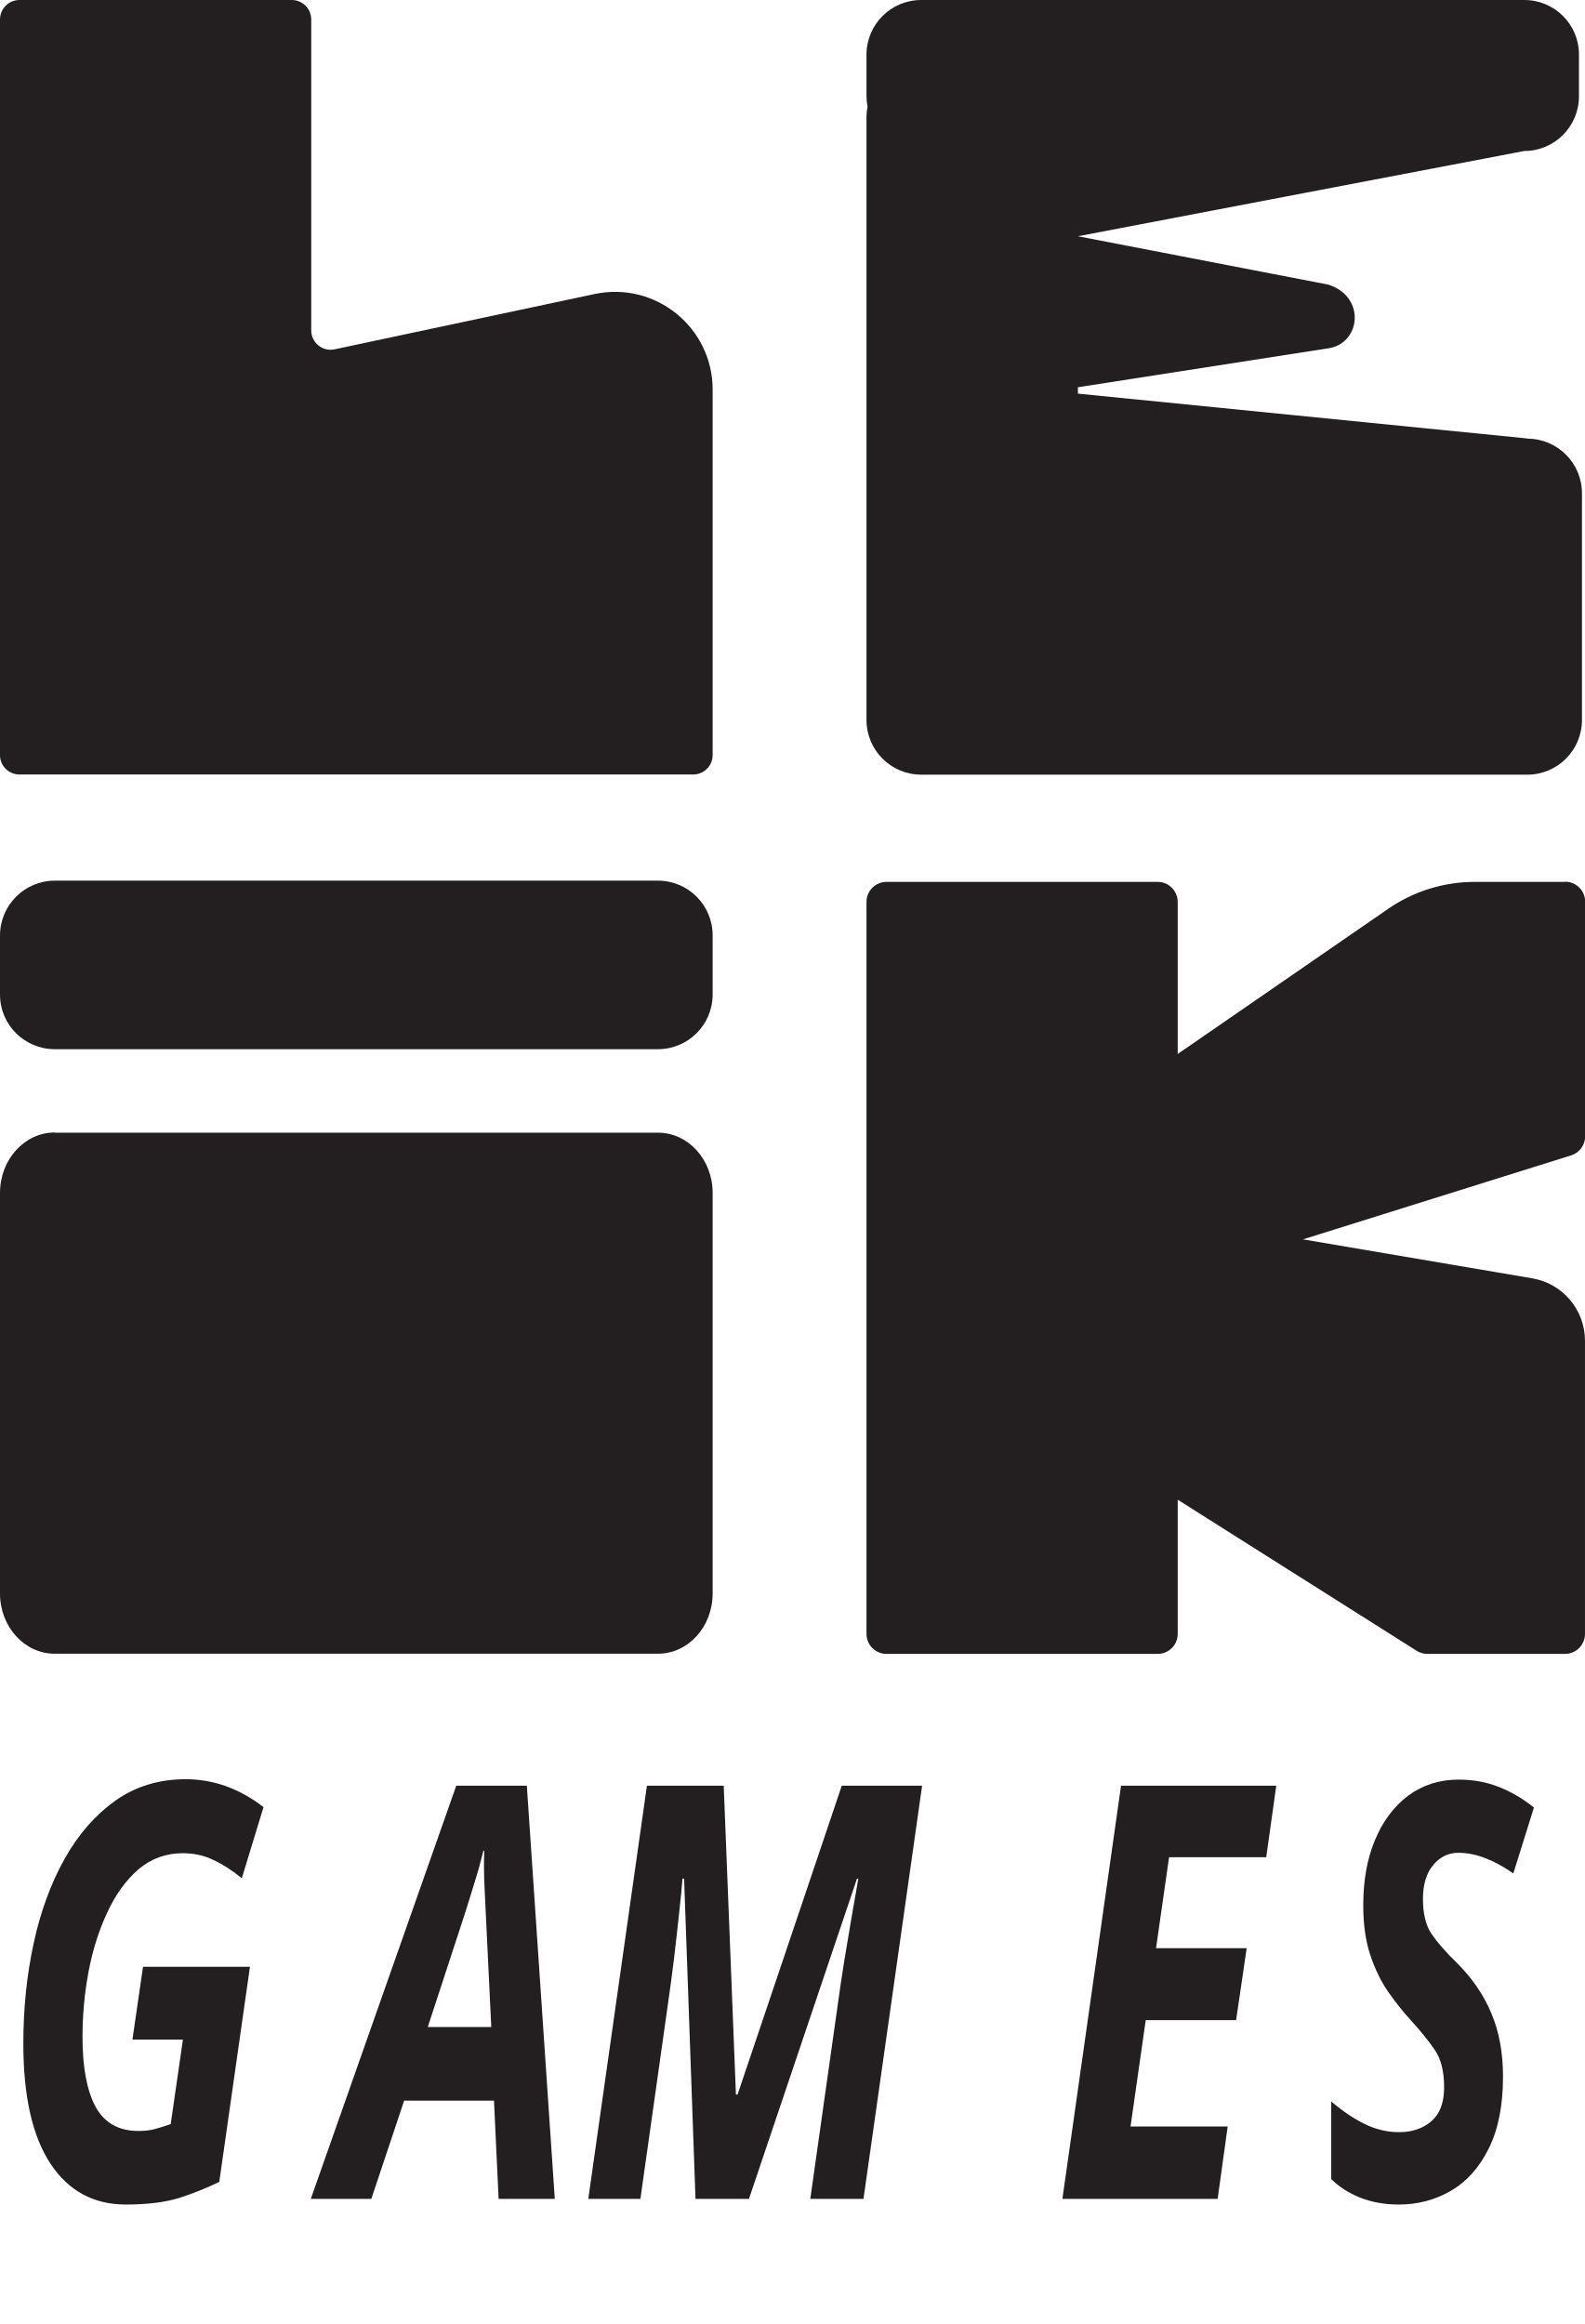
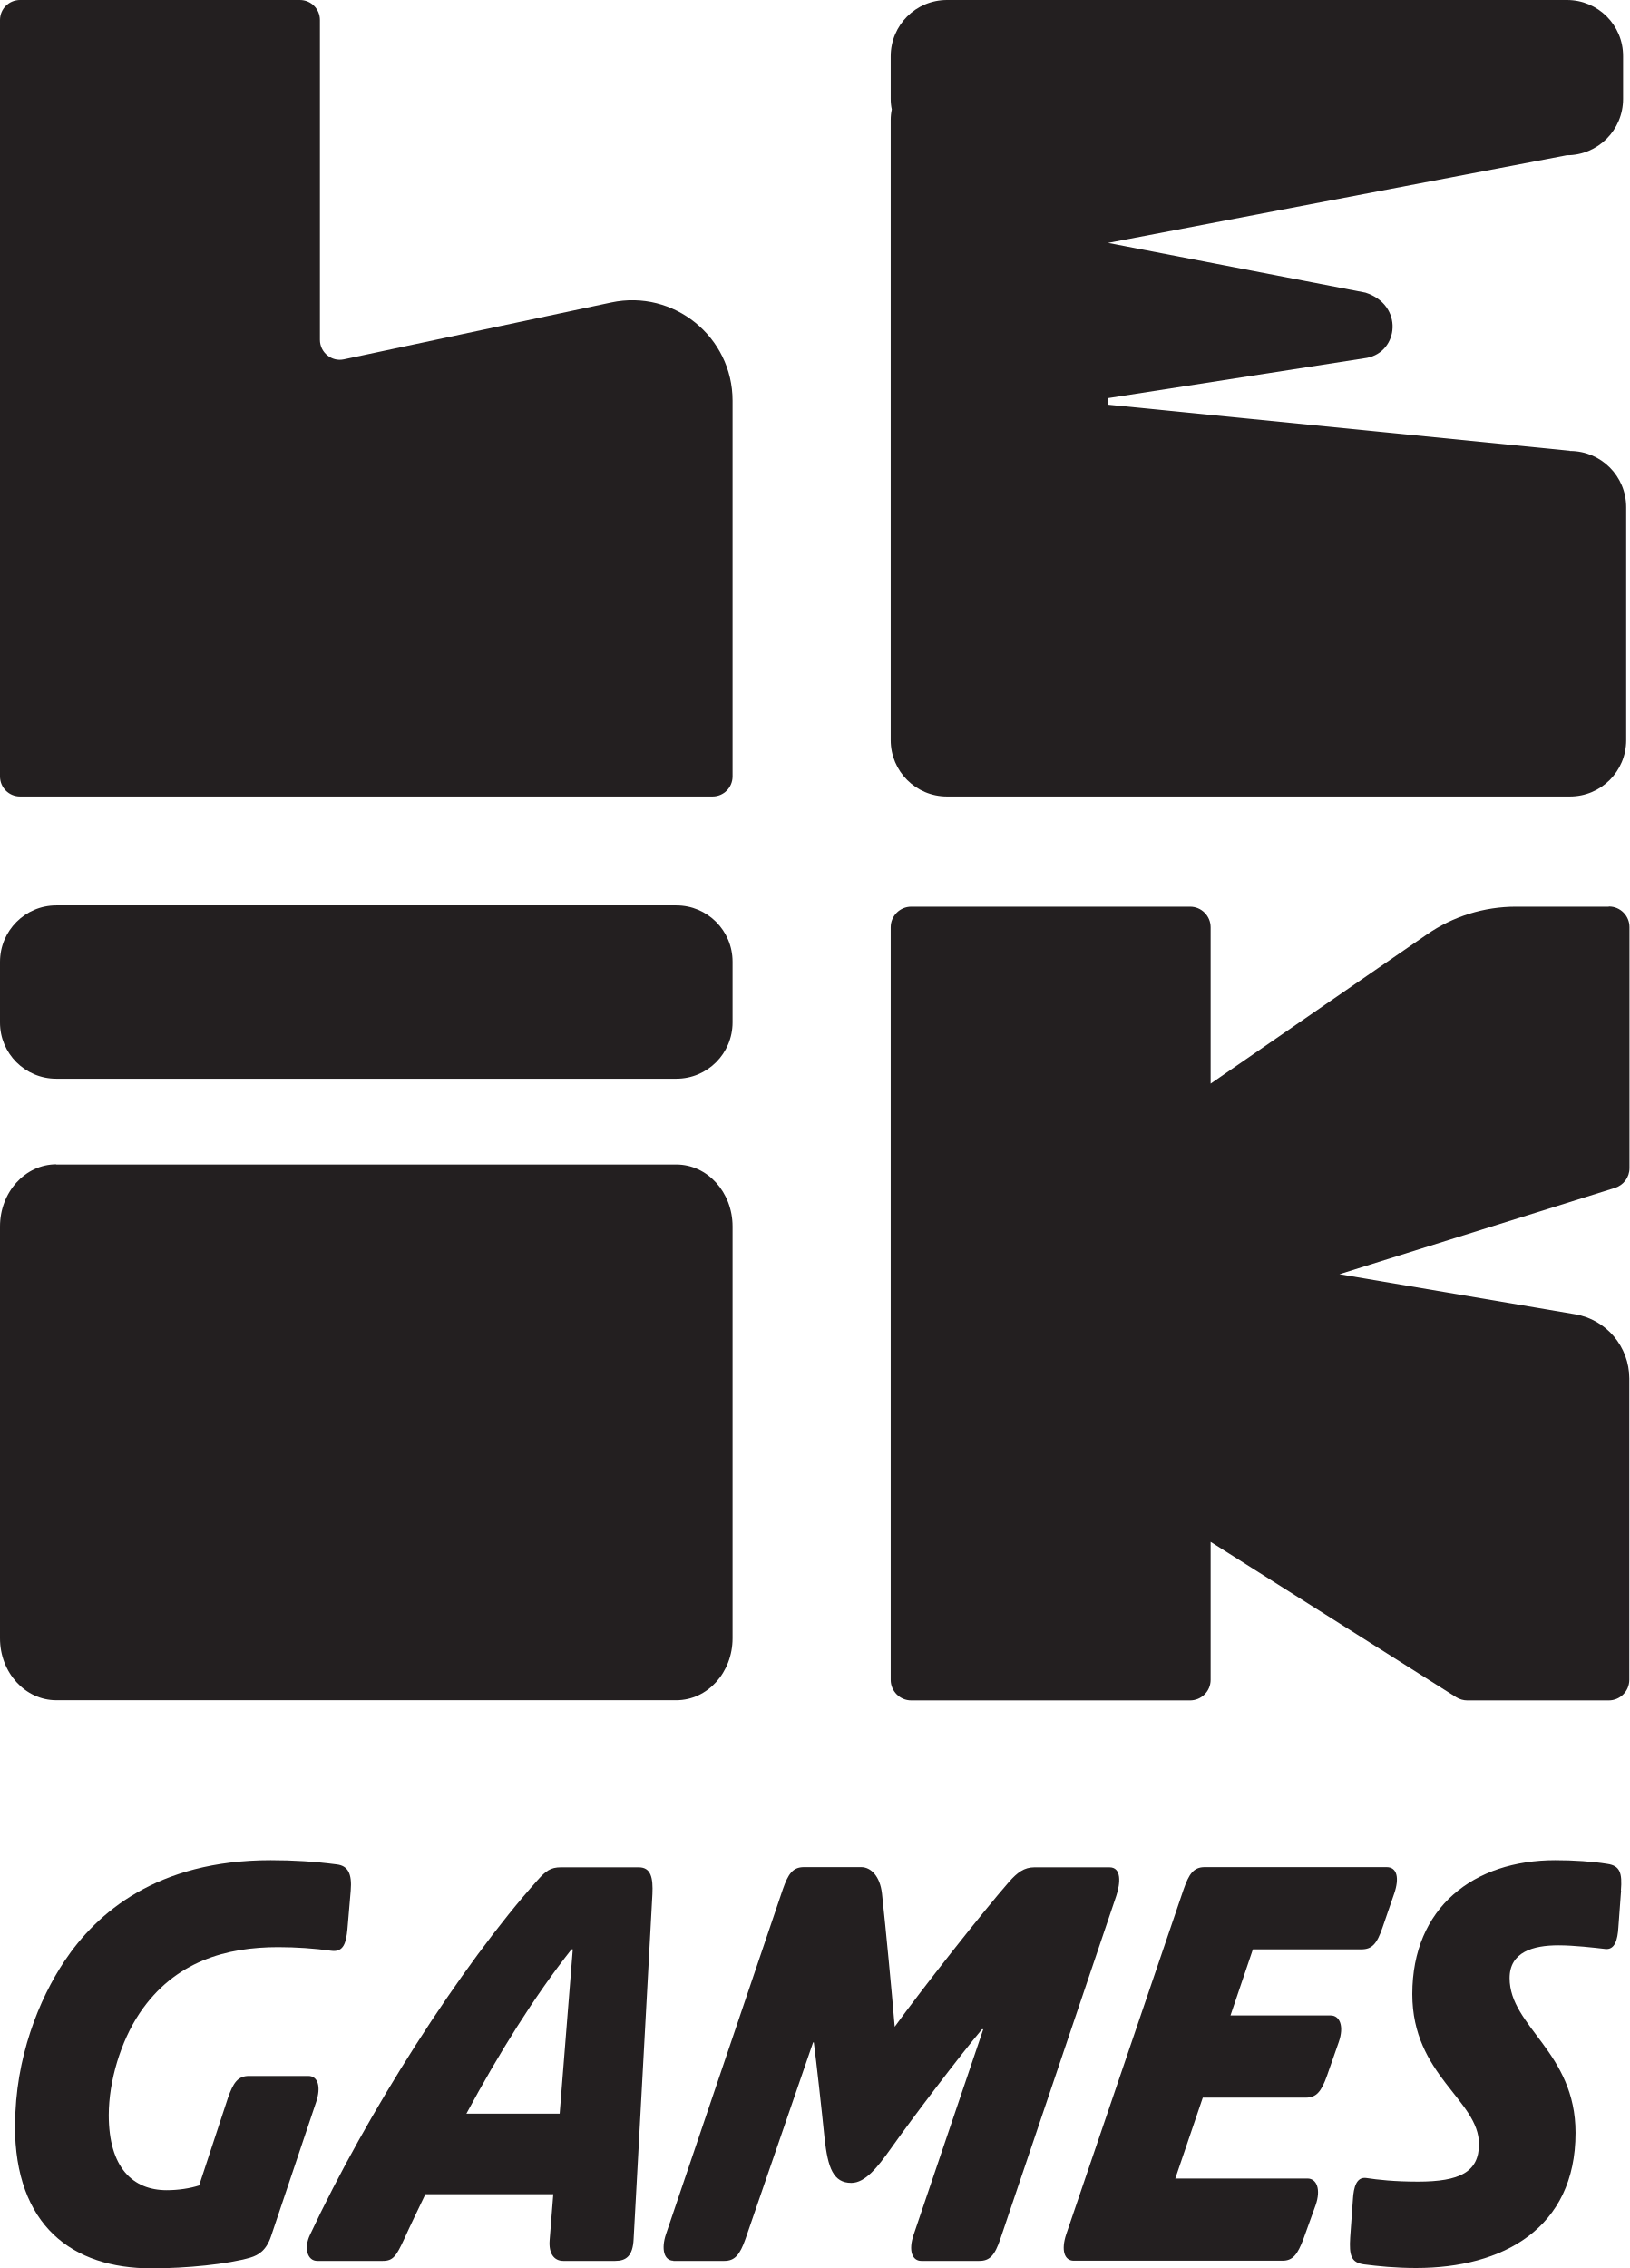
- <svg xmlns="http://www.w3.org/2000/svg" id="Layer_2" data-name="Layer 2" viewBox="0 0 89.43 131.13">
+ <svg xmlns="http://www.w3.org/2000/svg" id="Layer_2" viewBox="0 0 89.43 124.47">
  <defs>
    <style>
-       .cls-1, .cls-2 {
+       .cls-1 {
        fill: #231f20;
-       }
- 
-       .cls-3 {
-         letter-spacing: 0em;
-       }
- 
-       .cls-4 {
-         letter-spacing: 0em;
-       }
- 
-       .cls-2 {
-         font-family: AircoStd-BoldItalic, 'Airco Std';
-         font-size: 22.38px;
-         font-style: italic;
-         font-weight: 700;
      }
    </style>
  </defs>
-   <g id="Layer_1-2" data-name="Layer 1">
-     <text class="cls-2" transform="translate(0 124.07) scale(.98 1.46)">
-       <tspan class="cls-3" x="0" y="0">G</tspan>
-       <tspan x="19.24" y="0">AM</tspan>
-       <tspan class="cls-4" x="60.59" y="0">E</tspan>
-       <tspan x="76.19" y="0">S</tspan>
-     </text>
+   <g id="Layer_1-2" data-name="Layer_1">
    <g>
-       <path class="cls-1" d="M17.56,18.64V1.1c0-.61-.49-1.1-1.1-1.1H1.1C.49,0,0,.49,0,1.1v41.51C0,43.21.49,43.7,1.1,43.7h38.01c.61,0,1.1-.49,1.1-1.1v-20.62c0-3.5-3.23-6.12-6.66-5.39l-14.67,3.12c-.68.15-1.32-.38-1.32-1.07Z" />
+       <path class="cls-1" d="M.83,116.63c0-3.69,1.32-6.93,2.72-9.02,1.75-2.61,5.04-5.52,11.31-5.52,1.21,0,2.41.07,3.62.23.61.07.85.49.77,1.44l-.18,2.12c-.07.72-.2,1.27-.88,1.18-.92-.13-1.95-.2-2.92-.2-2.81,0-5.68.75-7.61,3.63-1.03,1.54-1.69,3.72-1.69,5.59,0,2.88,1.32,4.12,3.18,4.12.64,0,1.29-.1,1.78-.26l1.58-4.8c.29-.82.53-1.21,1.16-1.21h3.25c.55,0,.7.62.44,1.41l-2.48,7.38c-.26.78-.68,1.04-1.14,1.18-1.23.36-3.51.59-5.42.59-4.36,0-7.5-2.35-7.5-7.84Z" />
+       <path class="cls-1" d="M35.06,102.48c.68,0,.79.59.75,1.47l-1.03,18.92c-.04.95-.42,1.21-1.01,1.21h-2.85c-.5,0-.81-.39-.75-1.14l.2-2.52h-7.02c-.39.82-.79,1.63-1.16,2.45-.44.95-.61,1.21-1.18,1.21h-3.6c-.53,0-.75-.69-.39-1.44,3.09-6.6,8.25-14.73,12.5-19.47.44-.49.7-.69,1.27-.69h4.28ZM30.72,116l.72-9.02h-.07c-2.04,2.58-3.99,5.72-5.77,9.02h5.11Z" />
+       <path class="cls-1" d="M36.97,124.07c-.53,0-.68-.65-.42-1.44l6.42-18.95c.29-.82.53-1.21,1.16-1.21h3.14c.53,0,1.03.49,1.14,1.44.22,2.03.53,5.29.7,7.32,1.49-2.06,4.78-6.24,6.29-7.97.44-.49.81-.78,1.38-.78h4.12c.66,0,.61.85.37,1.57l-6.36,18.82c-.31.92-.59,1.21-1.16,1.21h-3.18c-.5,0-.72-.56-.42-1.44l3.82-11.27h-.07c-1.18,1.4-3.79,4.83-5.02,6.57-.7.98-1.38,1.86-2.15,1.86-.99,0-1.29-.82-1.47-2.45-.15-1.5-.46-4.28-.59-5.26h-.04l-3.71,10.78c-.31.88-.59,1.21-1.16,1.21h-2.81Z" />
+       <path class="cls-1" d="M58.94,124.07c-.53,0-.7-.59-.42-1.44l6.45-18.95c.29-.82.53-1.21,1.16-1.21h9.98c.59,0,.7.62.42,1.44l-.64,1.86c-.31.92-.59,1.21-1.16,1.21h-5.96l-1.23,3.63h5.5c.5,0,.75.59.44,1.47l-.64,1.83c-.31.88-.59,1.21-1.16,1.21h-5.66l-1.51,4.44h7.26c.5,0,.75.59.44,1.47l-.66,1.83c-.33.88-.59,1.21-1.16,1.21h-11.45Z" />
+       <path class="cls-1" d="M88.98,103.75l-.15,2.03c-.04.69-.2,1.24-.72,1.18-.61-.07-1.71-.2-2.57-.2-1.38,0-2.68.36-2.68,1.8,0,2.68,3.62,4.05,3.62,8.49,0,5.26-4.01,7.42-8.75,7.42-1.16,0-2.08-.1-2.87-.2-.7-.1-.81-.49-.75-1.47l.15-2.09c.04-.69.2-1.24.72-1.18.66.1,1.56.2,2.85.2,2.28,0,3.35-.52,3.35-2.06,0-2.42-3.66-3.76-3.66-8.23,0-4.77,3.38-7.35,7.85-7.35.99,0,2.06.07,2.85.2.7.1.83.49.75,1.47Z" />
+     </g>
+     <g>
+       <path class="cls-1" d="M17.56,18.64V1.1c0-.61-.49-1.1-1.1-1.1H1.1C.49,0,0,.49,0,1.1v41.51c0,.61.49,1.1,1.1,1.1h38.01c.61,0,1.1-.49,1.1-1.1v-20.62c0-3.5-3.23-6.12-6.66-5.39l-14.67,3.12c-.68.15-1.32-.38-1.32-1.07Z" />
      <path class="cls-1" d="M88.3,49.76h-5.09c-1.75,0-3.46.53-4.9,1.53l-11.86,8.18v-8.58c0-.62-.5-1.13-1.13-1.13h-15.3c-.62,0-1.13.5-1.13,1.13v41.3c0,.62.5,1.13,1.13,1.13h15.3c.62,0,1.13-.5,1.13-1.13v-7.57s13.49,8.53,13.49,8.53c.18.11.39.17.6.17h7.76c.62,0,1.13-.5,1.13-1.13v-16.54c0-1.74-1.26-3.23-2.97-3.52l-12.94-2.2,15.13-4.74c.47-.15.79-.58.79-1.08v-13.23c0-.62-.5-1.13-1.13-1.13Z" />
      <path class="cls-1" d="M3.09,63.9C1.38,63.9,0,65.43,0,67.31v22.6c0,1.88,1.38,3.4,3.09,3.4h34.03c1.71,0,3.09-1.52,3.09-3.4v-22.6c0-1.88-1.38-3.4-3.09-3.4H3.09Z" />
      <path class="cls-1" d="M86.17,24.74l-25.35-2.53h0v-.36l14.21-2.21c1.75-.33,2.03-2.9-.08-3.58l-14.13-2.73h0l25.18-4.81c1.71,0,3.09-1.38,3.09-3.09v-2.34C89.1,1.38,87.71,0,86.01,0h-34.03c-1.71,0-3.09,1.38-3.09,3.09v2.34c0,.2.02.39.06.58-.04.19-.06.38-.06.58v34.03c0,1.71,1.38,3.09,3.09,3.09h34.19c1.71,0,3.09-1.38,3.09-3.09v-12.78c0-1.71-1.38-3.09-3.09-3.09Z" />
      <path class="cls-1" d="M3.09,49.69C1.38,49.69,0,51.08,0,52.79v3.33C0,57.82,1.38,59.2,3.09,59.2h34.03c1.71,0,3.09-1.38,3.09-3.09v-3.33c0-1.71-1.38-3.09-3.09-3.09H3.09Z" />
    </g>
  </g>
</svg>
